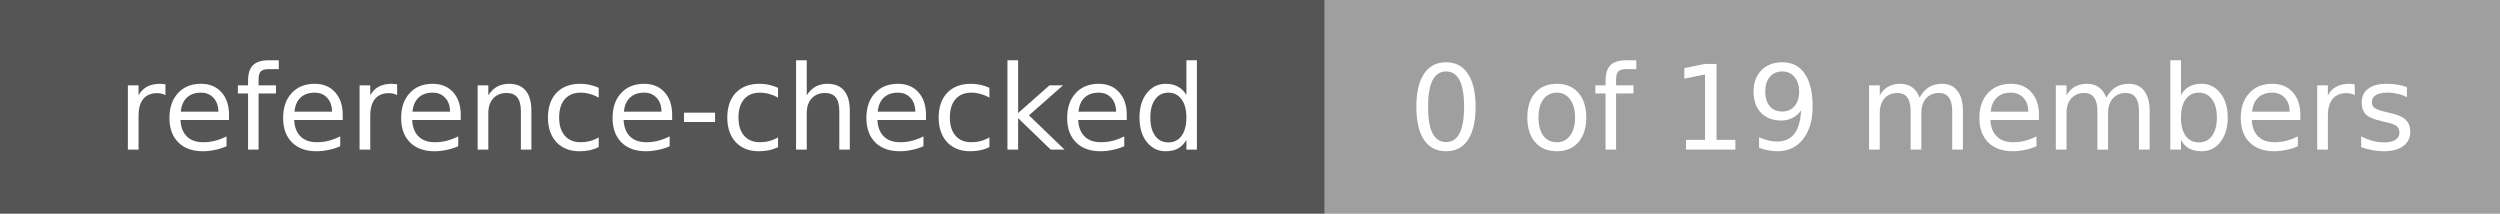
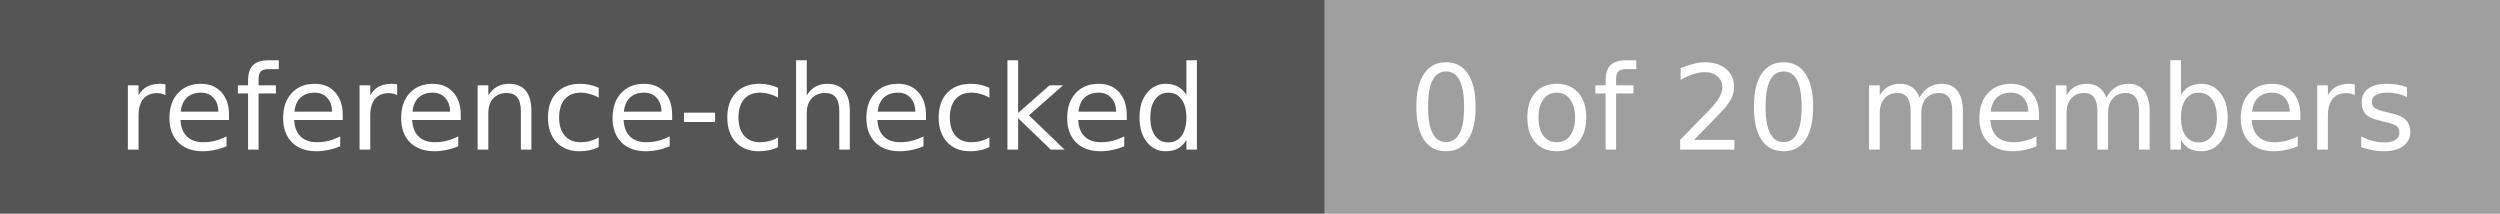
- <svg xmlns="http://www.w3.org/2000/svg" width="234" height="20" role="img" aria-label="reference-checked 0 of 19 members">
+ <svg xmlns="http://www.w3.org/2000/svg" width="234" height="20" role="img" aria-label="reference-checked 0 of 20 members">
  <rect width="124" height="20" fill="#555" />
  <rect x="124" width="110" height="20" fill="#9f9f9f" />
  <g fill="#fff" font-family="Verdana,Geneva,DejaVu Sans,sans-serif" font-size="11" text-anchor="middle">
    <text x="62.0" y="14">reference-checked</text>
-     <text x="179.0" y="14">0 of 19 members</text>
+     <text x="179.0" y="14">0 of 20 members</text>
  </g>
</svg>
